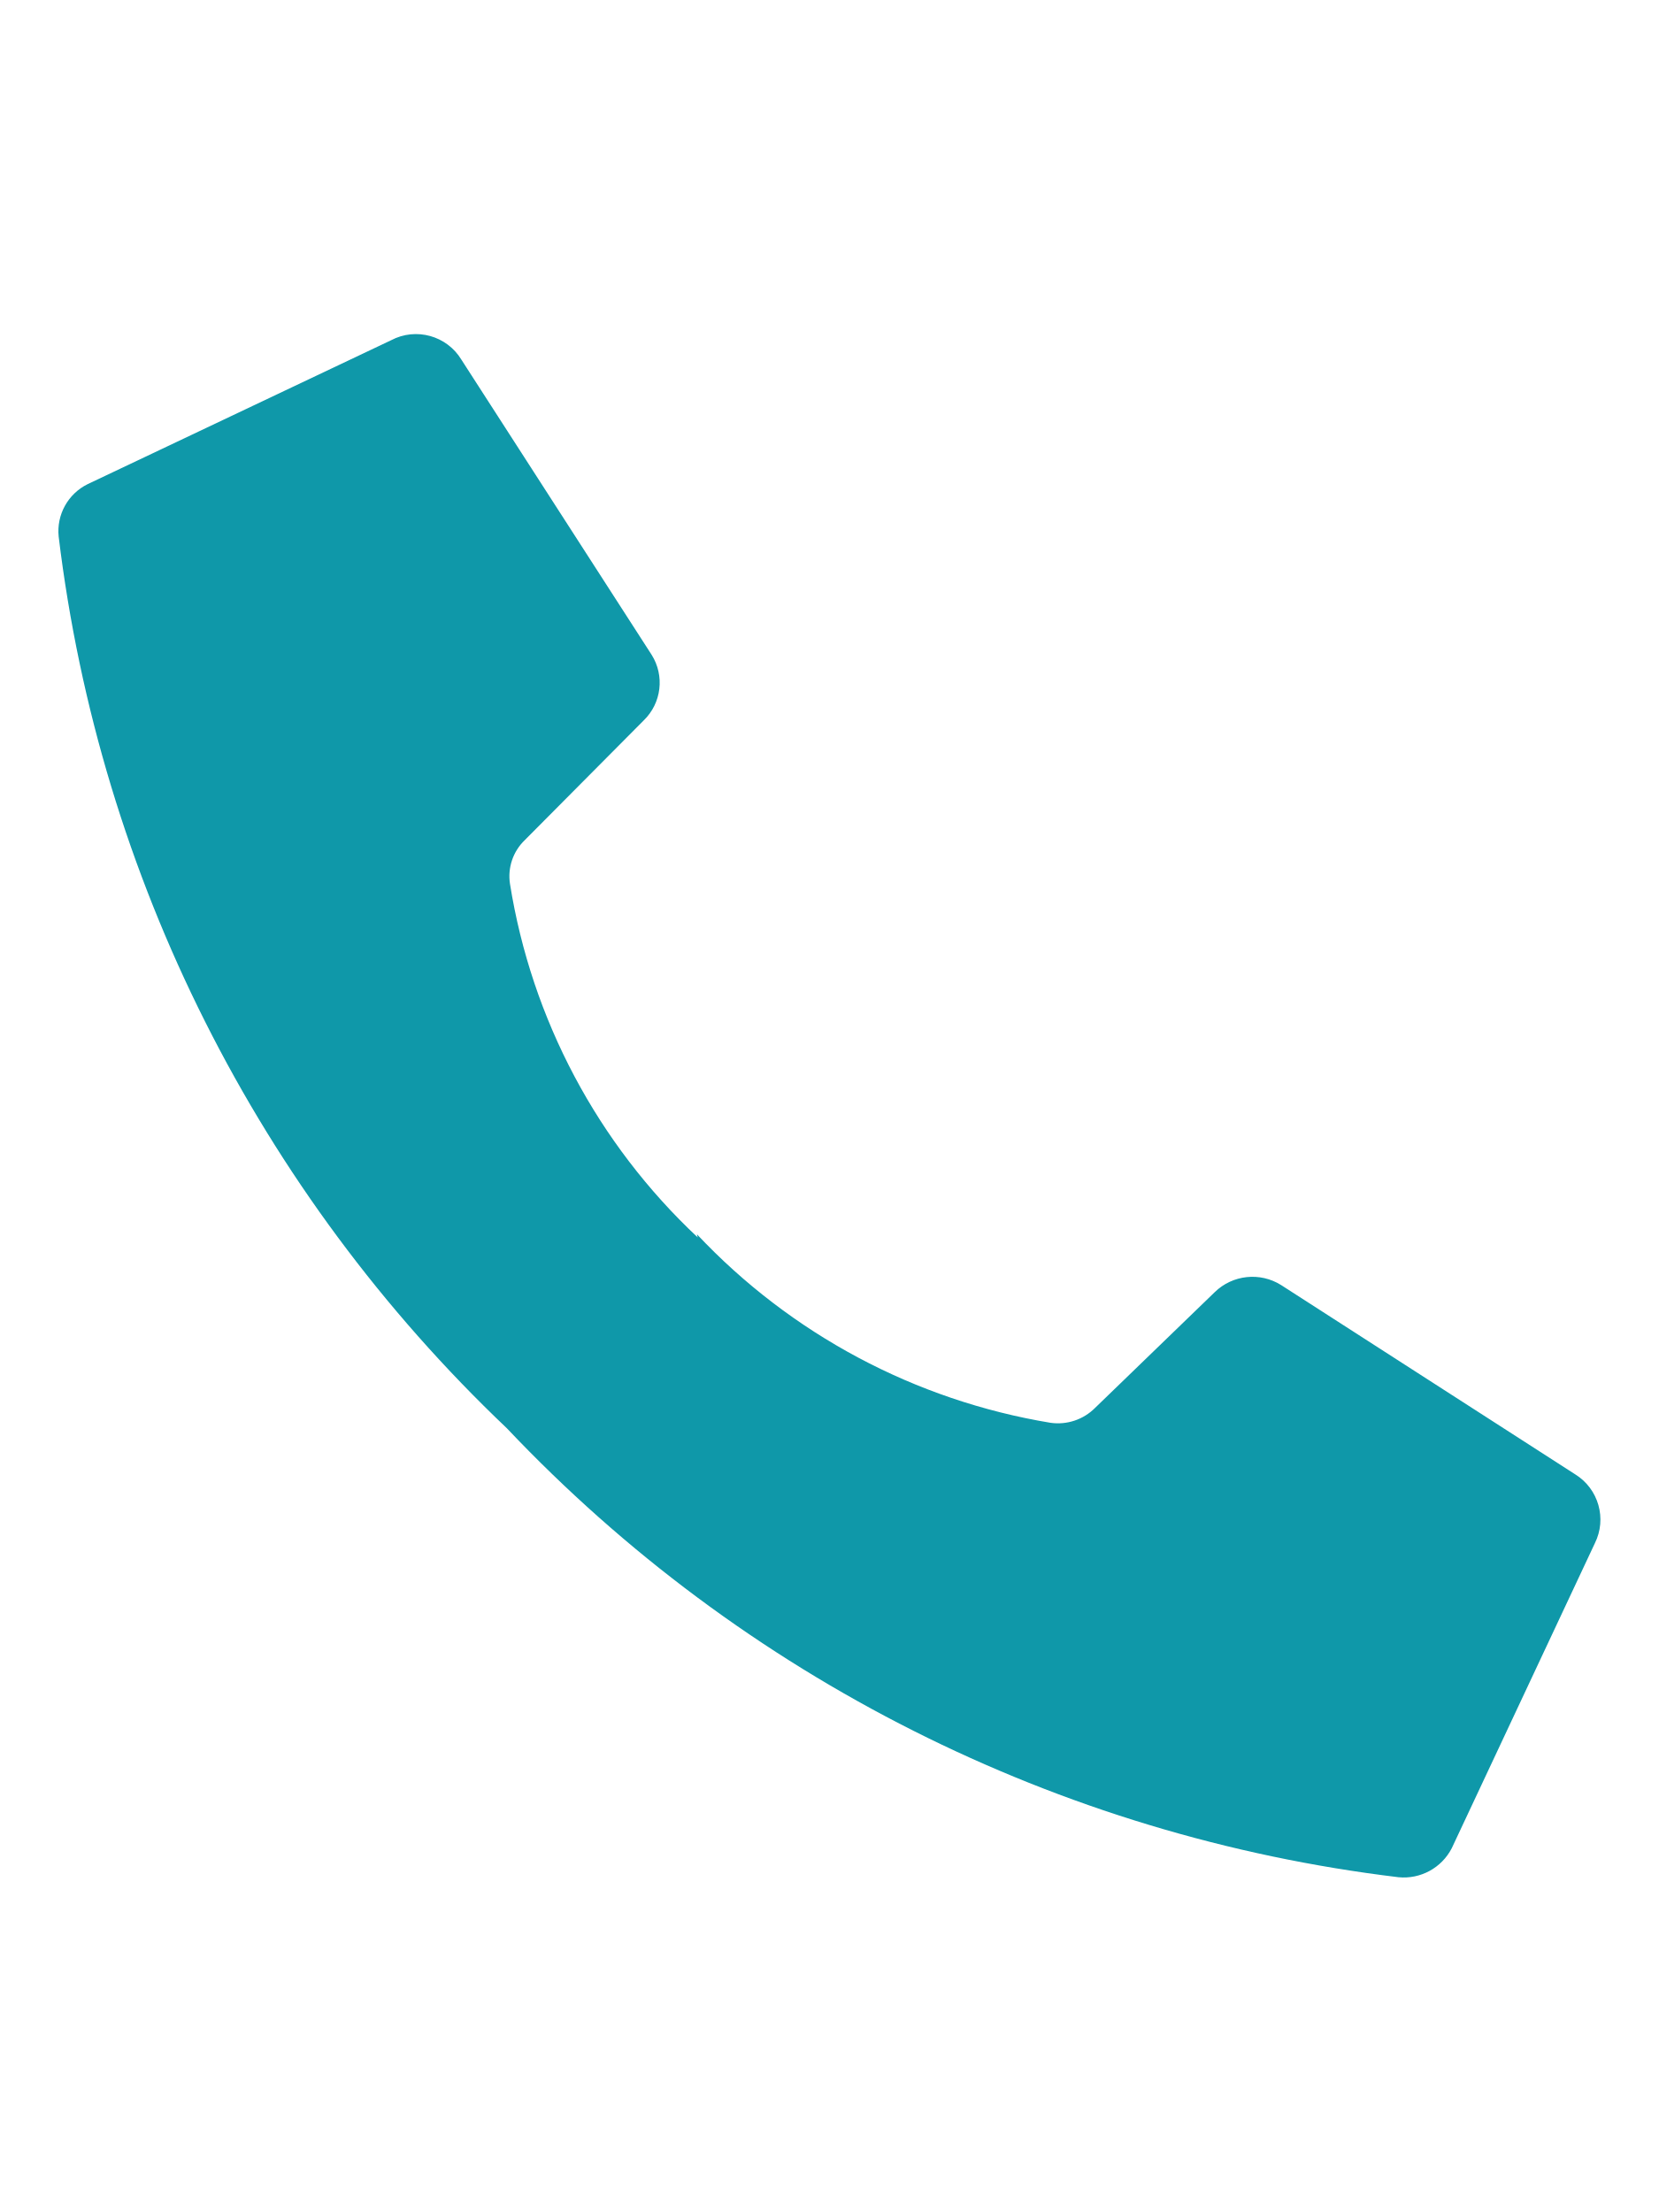
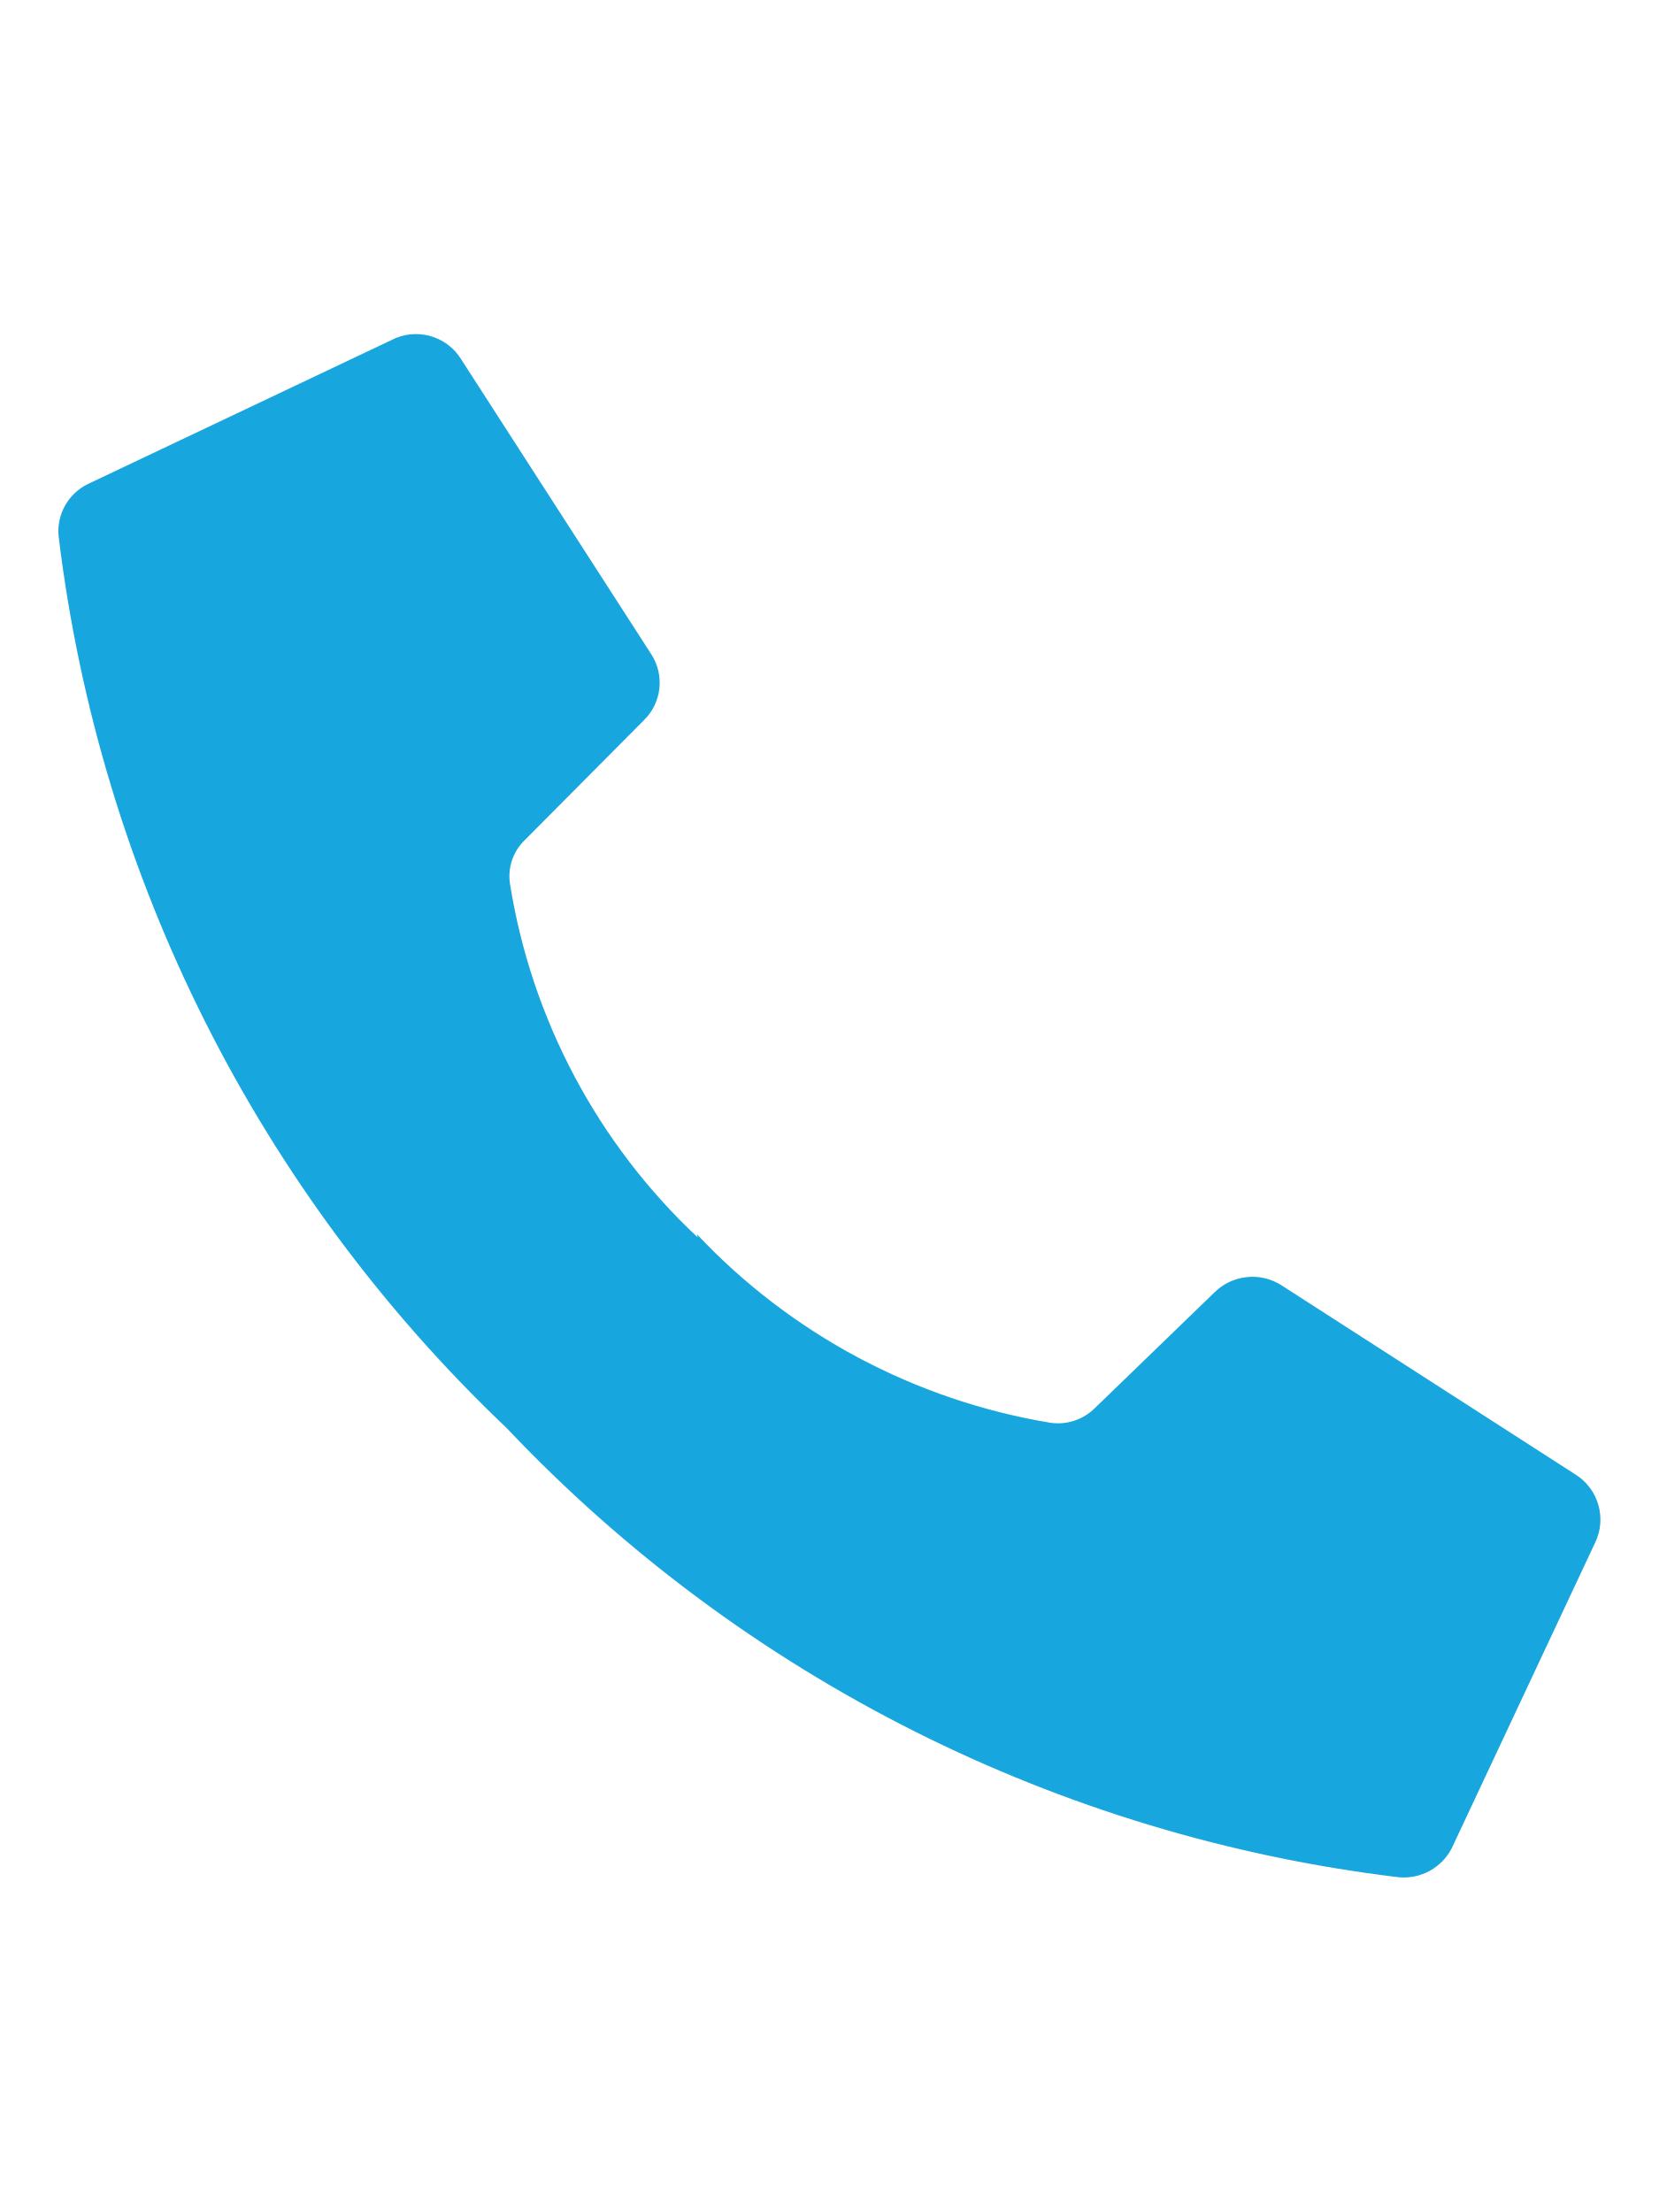
<svg xmlns="http://www.w3.org/2000/svg" id="Capa_1" data-name="Capa 1" viewBox="0 0 21.21 28.28">
  <defs>
-     <style>.cls-1{fill:#0f98a9;fill-rule:evenodd;}.cls-2{fill:none;}</style>
+     <style>.cls-1{fill:#18A6DE;fill-rule:evenodd;}.cls-2{fill:none;}</style>
  </defs>
  <path class="cls-1" d="M8.92,15.82a7.9,7.9,0,0,1-2.4-4.52.64.64,0,0,1,.19-.56L8.23,9.21a.67.67,0,0,0,.1-.84L5.9,4.6A.68.68,0,0,0,5,4.35L1.12,6.19a.67.67,0,0,0-.37.67,18.85,18.85,0,0,0,5.73,11.4A18.79,18.79,0,0,0,17.88,24a.69.69,0,0,0,.68-.37l1.83-3.9a.68.68,0,0,0-.25-.88l-3.76-2.42a.69.69,0,0,0-.85.09L14,18a.67.67,0,0,1-.57.19,8,8,0,0,1-4.52-2.41Z" />
  <polygon class="cls-2" points="21.17 28.28 10.61 17.44 0.04 28.28 0.04 0 21.17 0 21.17 28.28" />
</svg>
